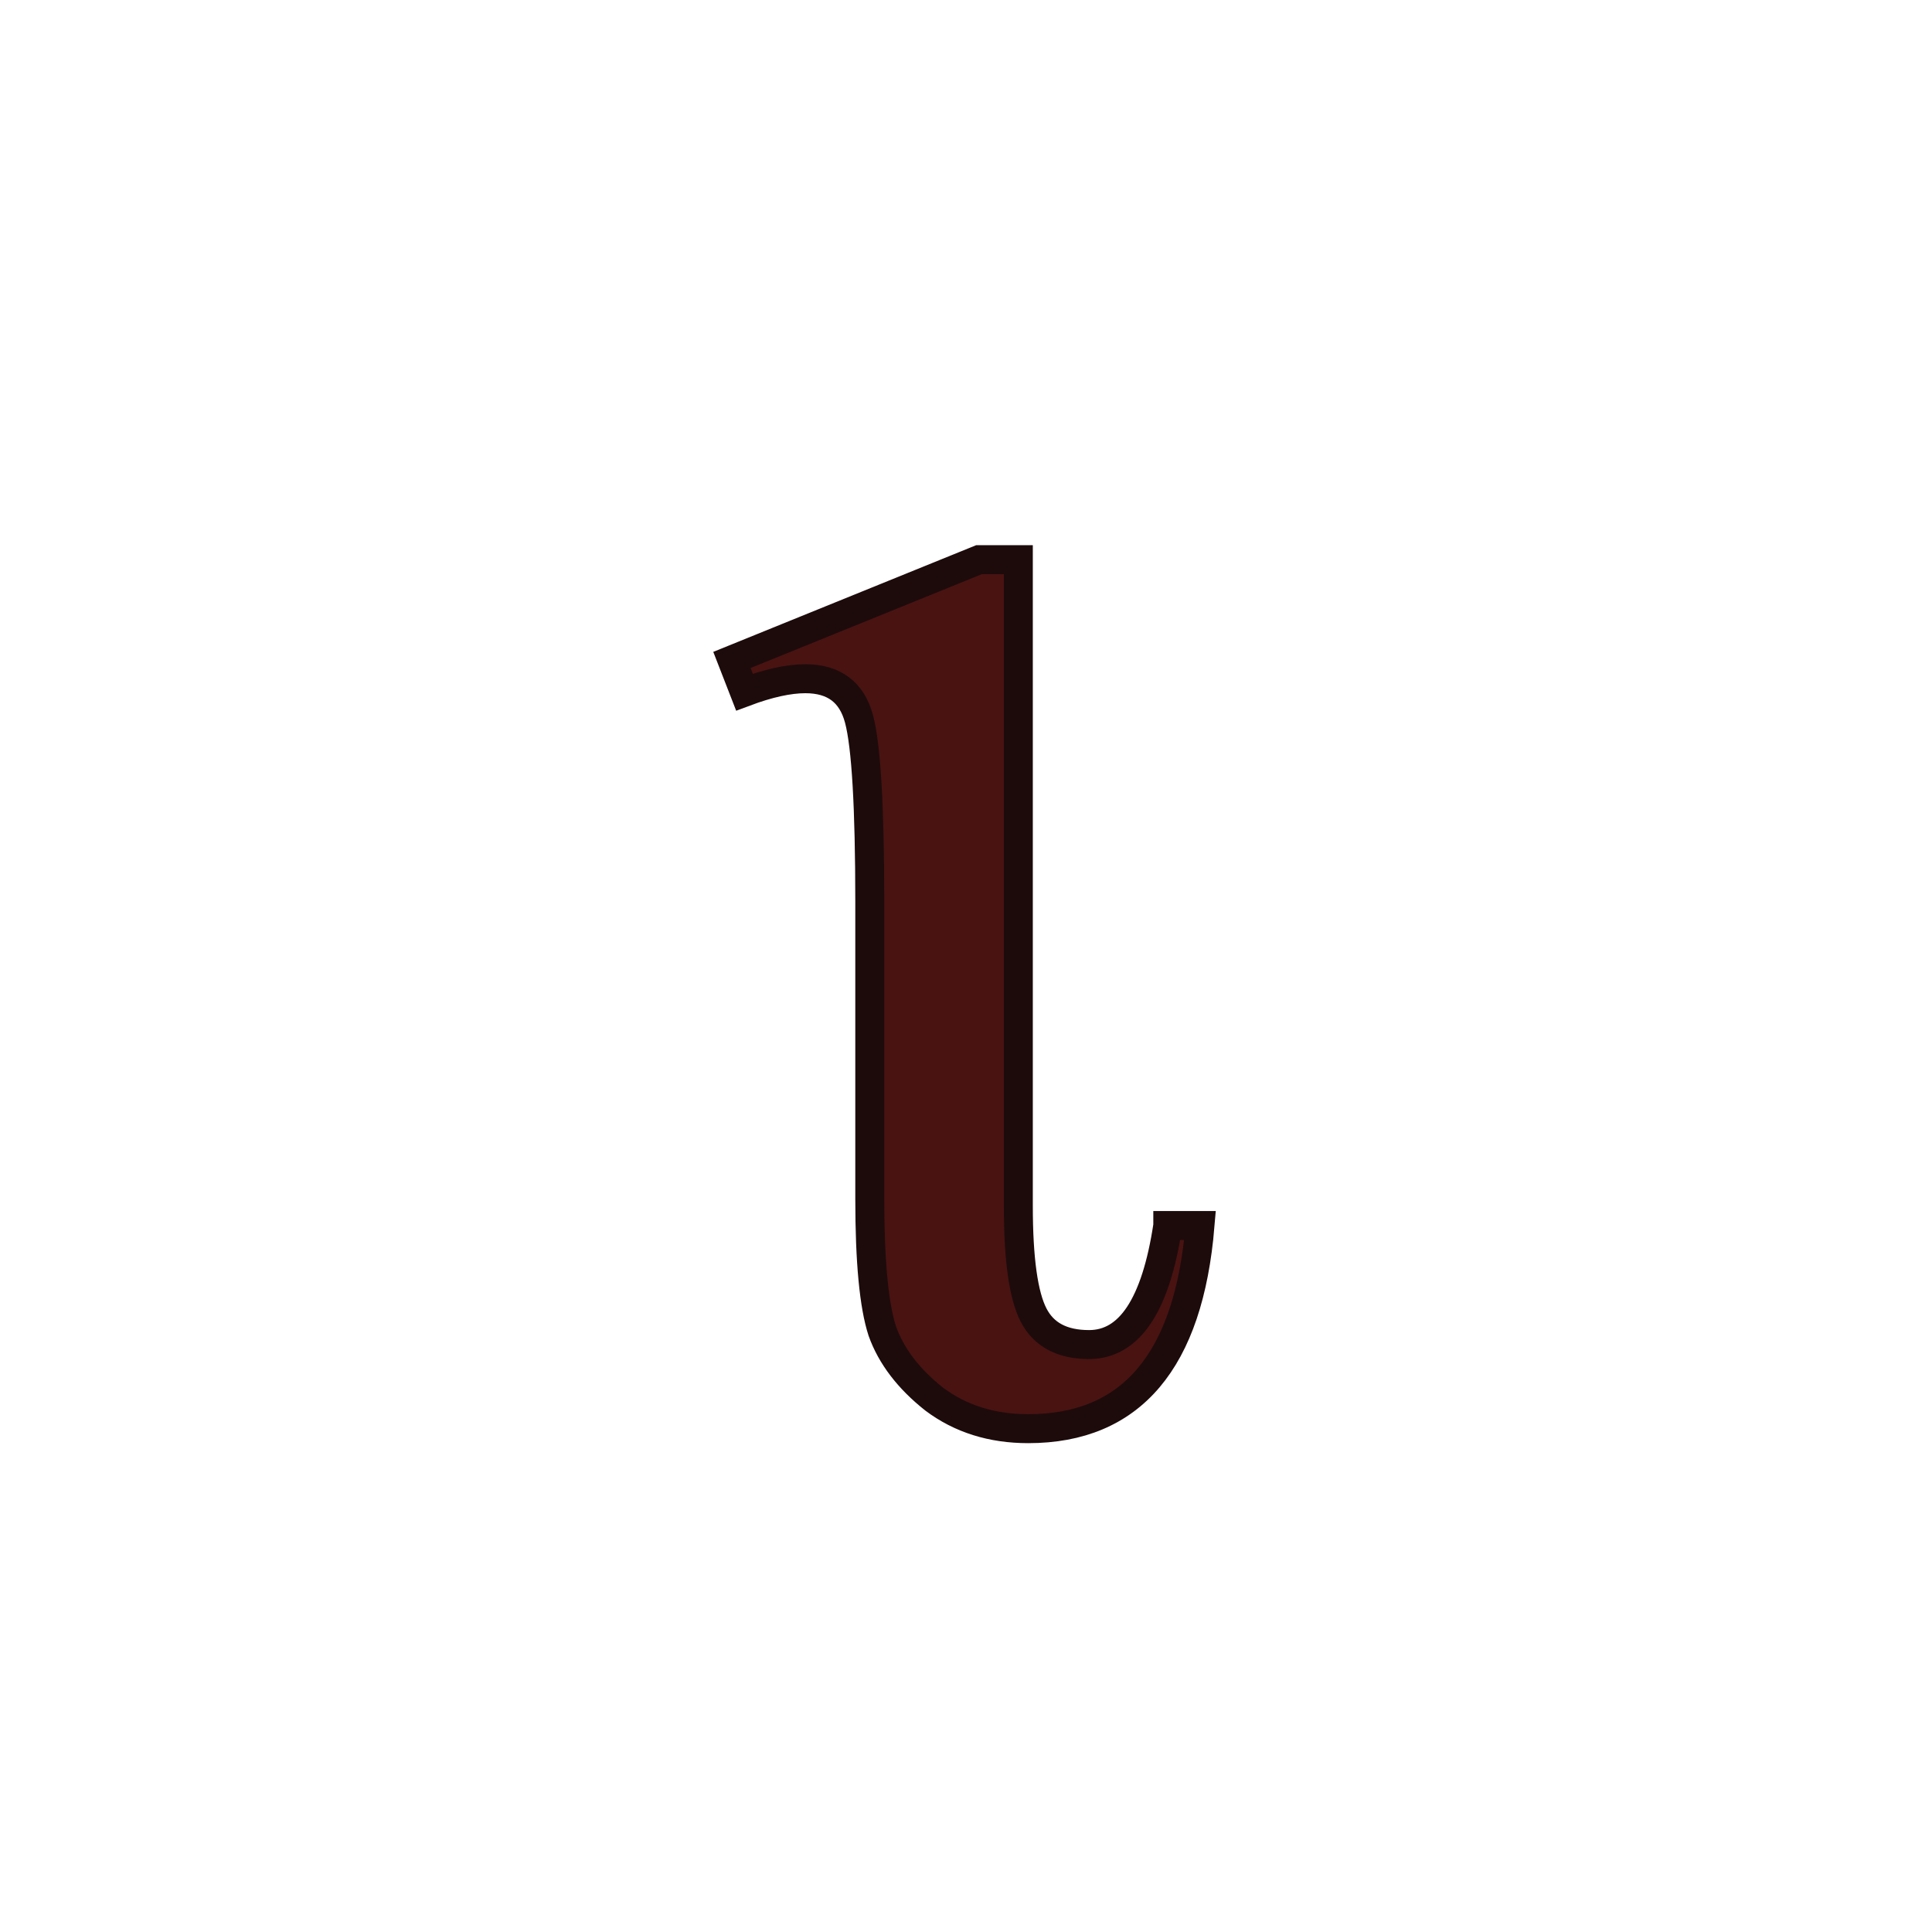
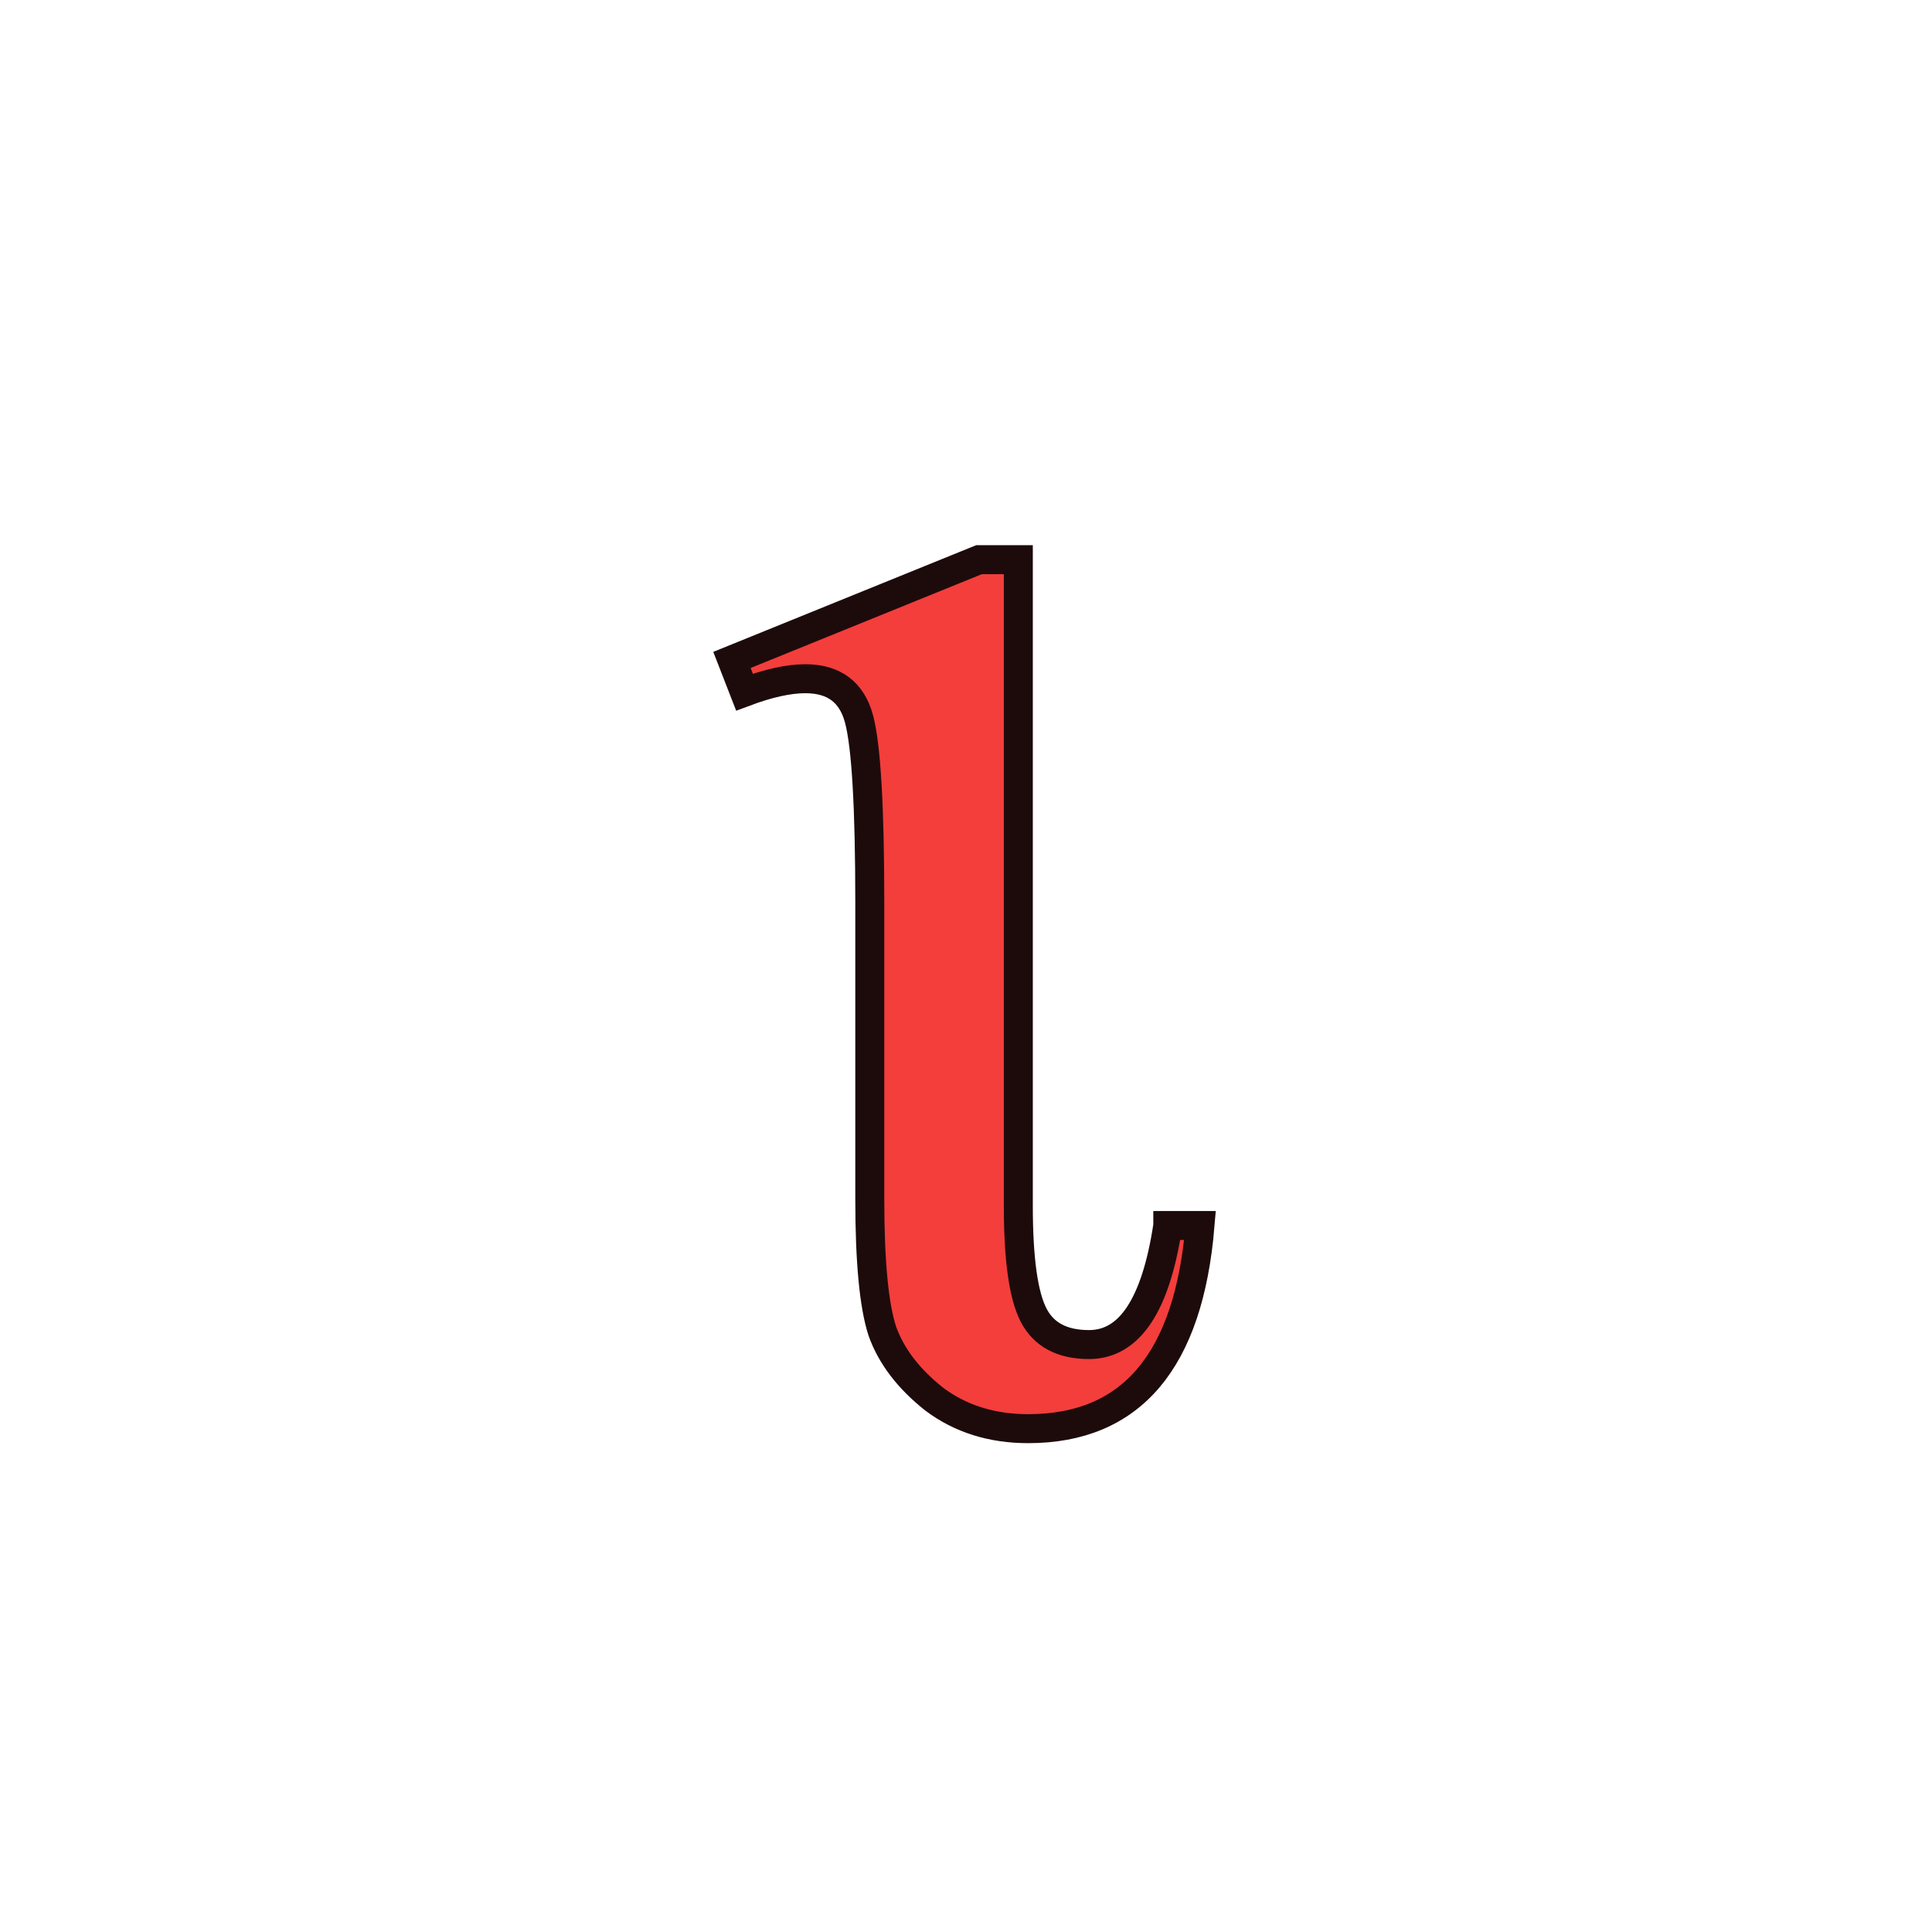
<svg xmlns="http://www.w3.org/2000/svg" width="400" height="400" version="1.1">
-   <path d="m241.78 253.73h6.67q-3.517 42.06-35.575 42.06-11.302 0-19.454-6.114-7.968-6.3-10.747-14.082-2.595-7.967-2.595-27.422v-61.329q0-29.646-2.225-37.983-2.225-8.338-11.117-8.338-5.191 0-12.599 2.779l-2.595-6.67 51.139-20.752h8.152v133.78q0 16.49 3.153 22.605 3.147 6.114 11.488 6.114 12.599 0 16.305-24.643z" fill="#491312" stroke="#1d0b0b" stroke-width="6" />
+   <path d="m241.78 253.73h6.67q-3.517 42.06-35.575 42.06-11.302 0-19.454-6.114-7.968-6.3-10.747-14.082-2.595-7.967-2.595-27.422v-61.329q0-29.646-2.225-37.983-2.225-8.338-11.117-8.338-5.191 0-12.599 2.779l-2.595-6.67 51.139-20.752h8.152v133.78q0 16.49 3.153 22.605 3.147 6.114 11.488 6.114 12.599 0 16.305-24.643z" fill="#f33e3c" stroke="#1d0b0b" stroke-width="6" />
</svg>
